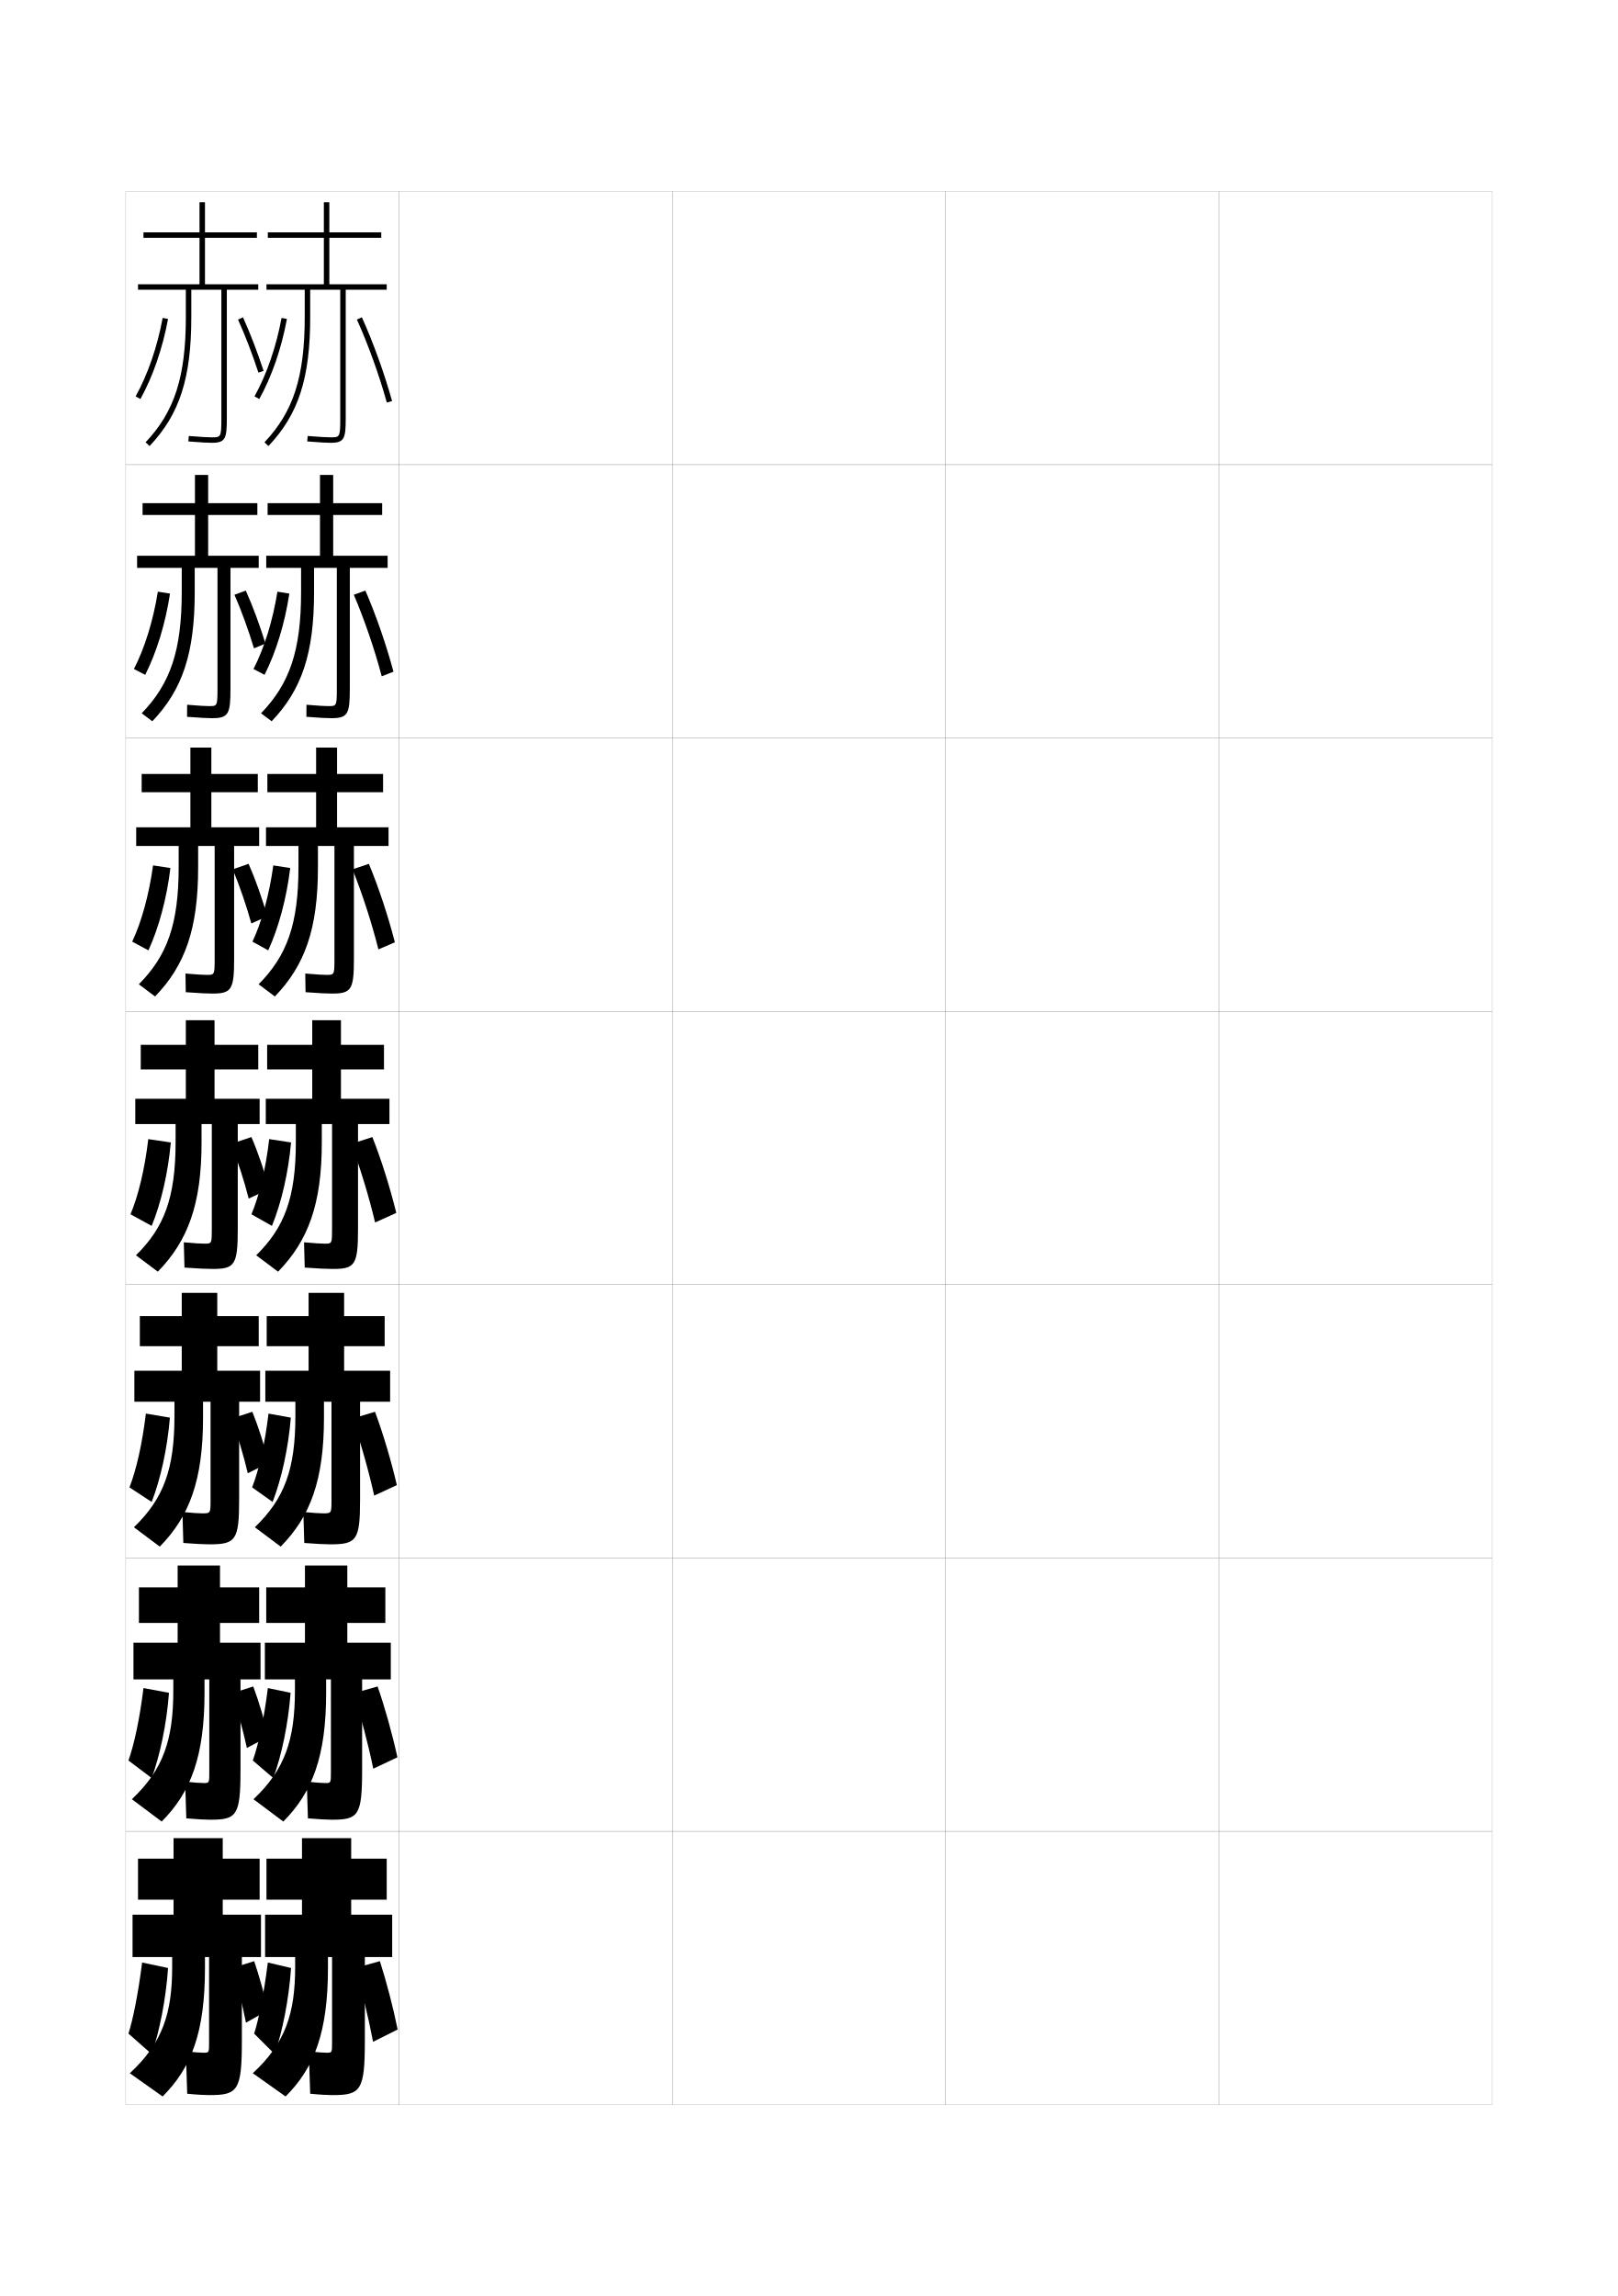
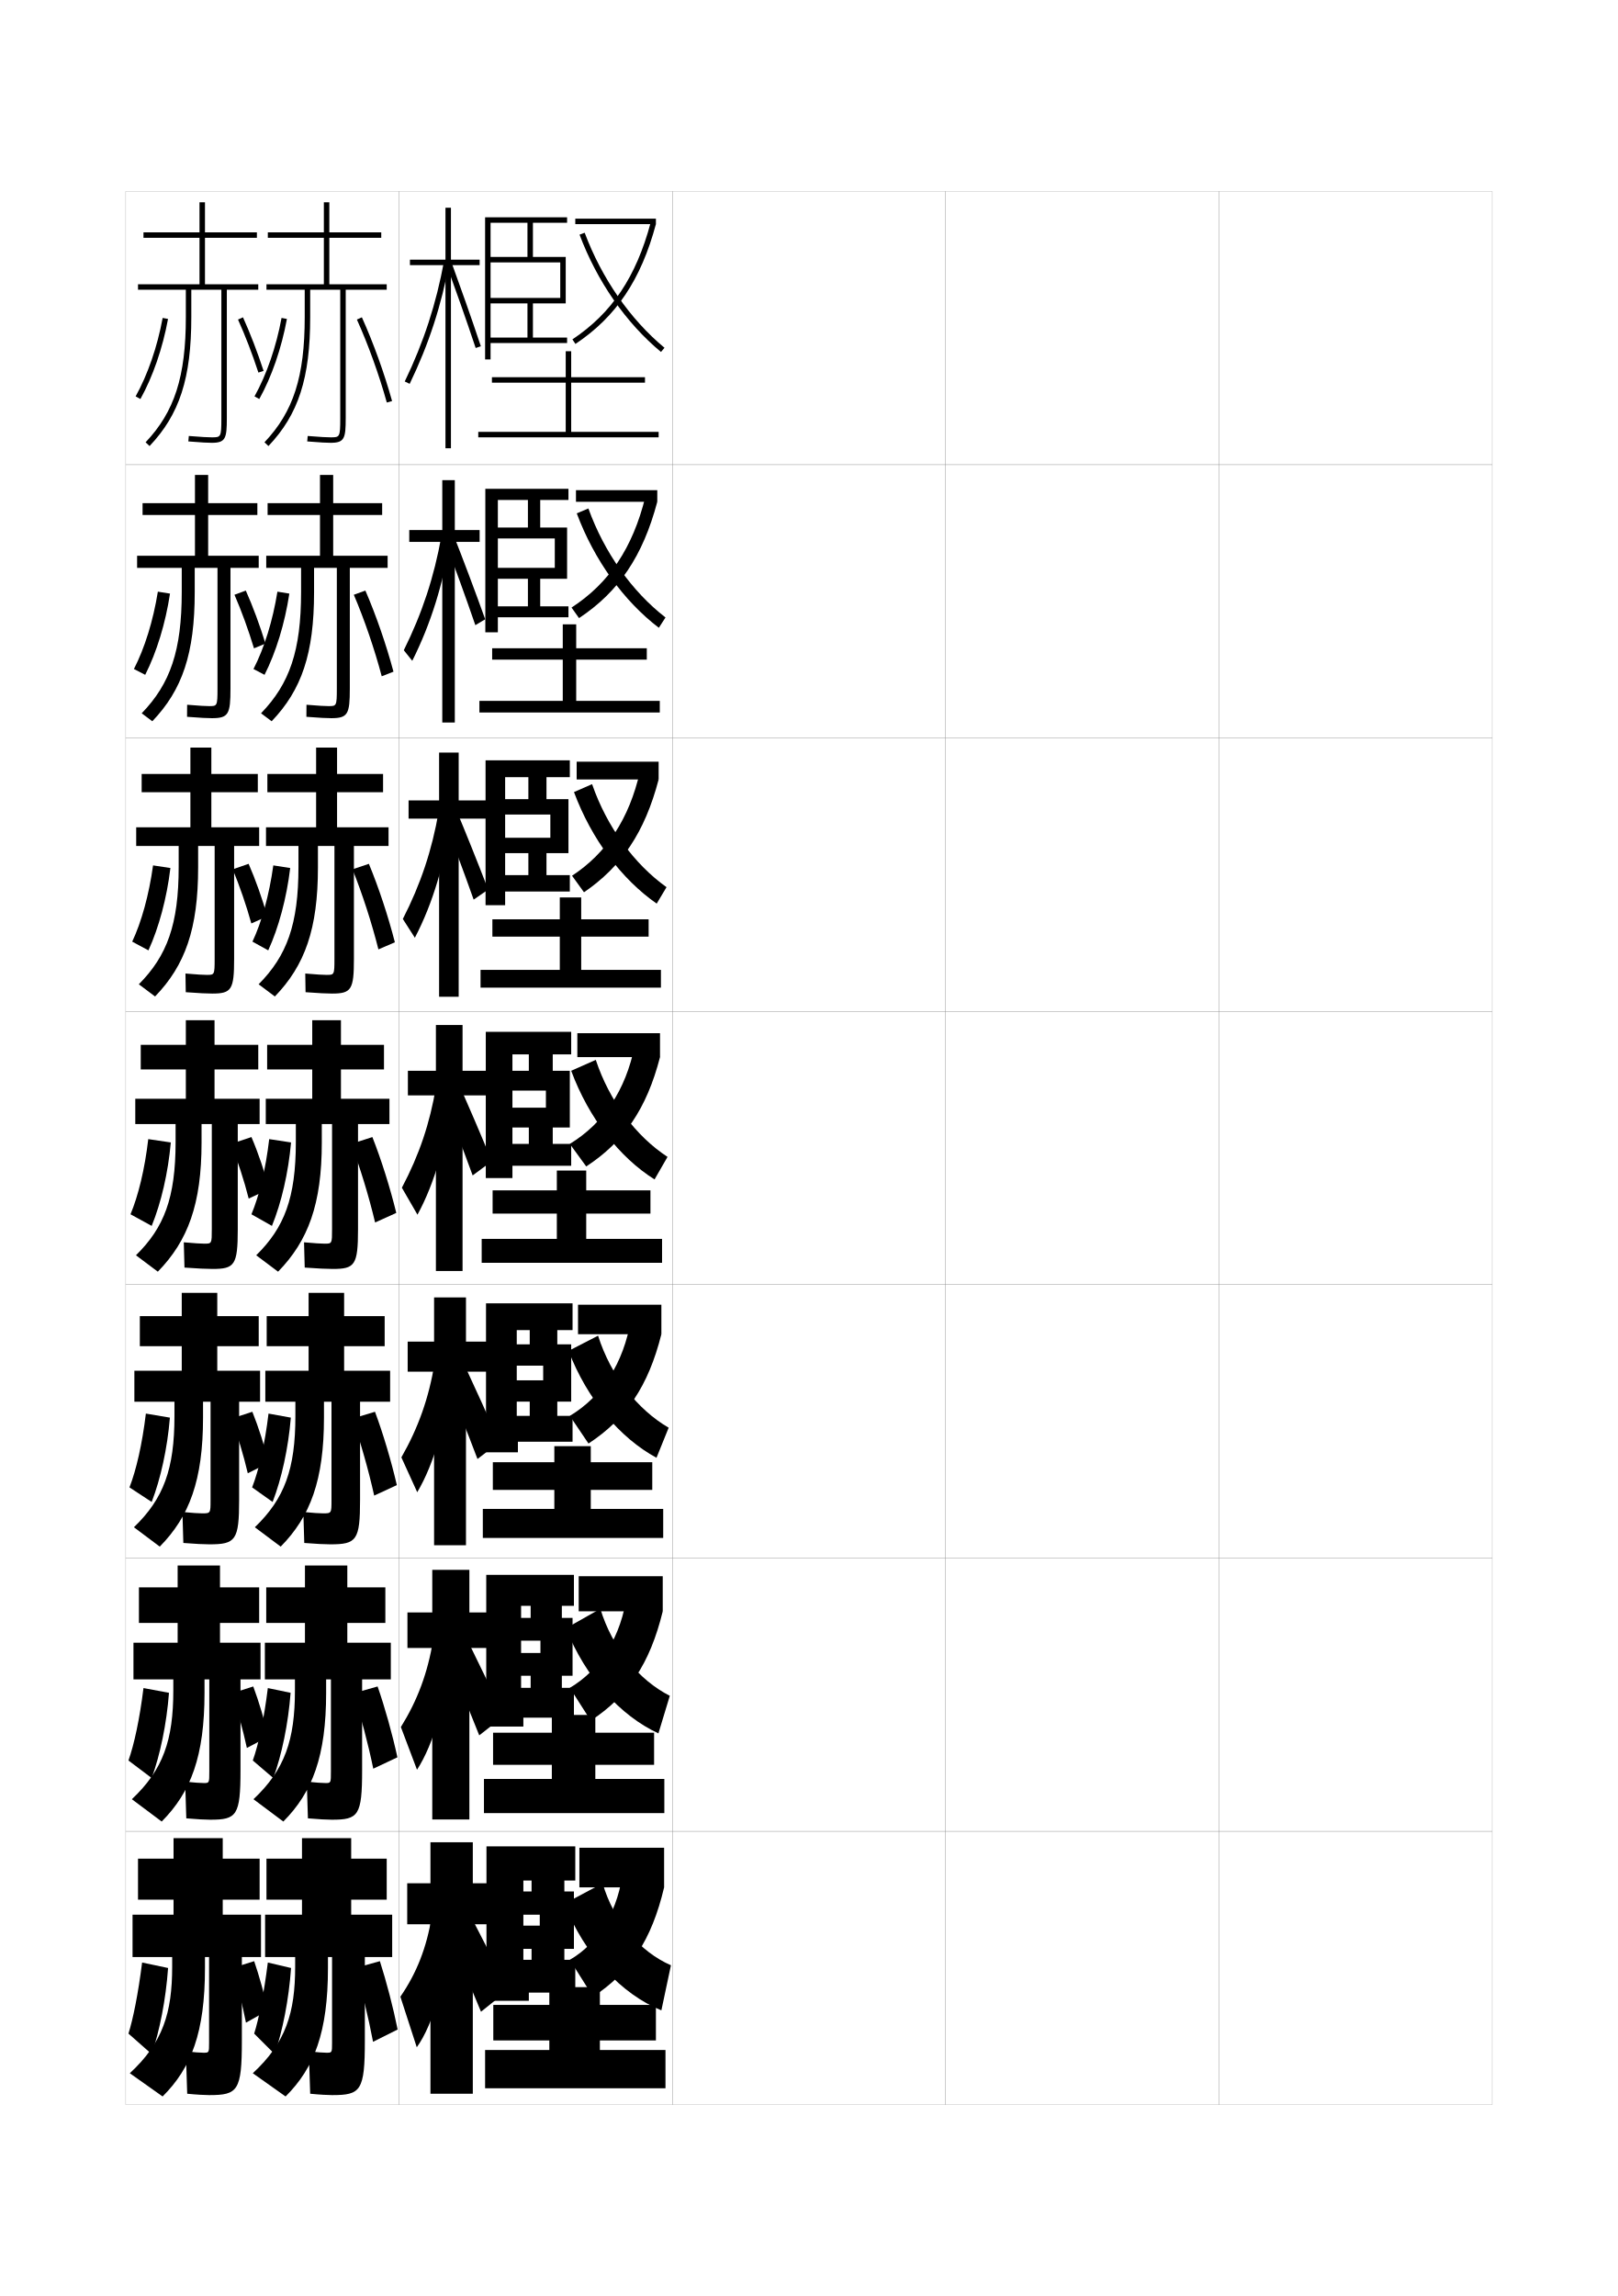
<svg xmlns="http://www.w3.org/2000/svg" version="1.1" id="glyphs" x="0px" y="0px" width="592px" height="840px" viewBox="0 0 592 840" enable-background="new 0 0 592 840" xml:space="preserve">
  <g>
    <rect x="46" y="70" fill="none" stroke="#999999" stroke-width="0.1" width="100" height="100" />
    <rect x="46" y="170" fill="none" stroke="#999999" stroke-width="0.1" width="100" height="100" />
    <rect x="46" y="270" fill="none" stroke="#999999" stroke-width="0.1" width="100" height="100" />
    <rect x="46" y="370" fill="none" stroke="#999999" stroke-width="0.1" width="100" height="100" />
    <rect x="46" y="470" fill="none" stroke="#999999" stroke-width="0.1" width="100" height="100" />
    <rect x="46" y="570" fill="none" stroke="#999999" stroke-width="0.1" width="100" height="100" />
    <rect x="46" y="670" fill="none" stroke="#999999" stroke-width="0.1" width="100" height="100" />
    <rect x="146" y="70" fill="none" stroke="#999999" stroke-width="0.1" width="100" height="100" />
    <rect x="146" y="170" fill="none" stroke="#999999" stroke-width="0.1" width="100" height="100" />
    <rect x="146" y="270" fill="none" stroke="#999999" stroke-width="0.1" width="100" height="100" />
    <rect x="146" y="370" fill="none" stroke="#999999" stroke-width="0.1" width="100" height="100" />
    <rect x="146" y="470" fill="none" stroke="#999999" stroke-width="0.1" width="100" height="100" />
    <rect x="146" y="570" fill="none" stroke="#999999" stroke-width="0.1" width="100" height="100" />
    <rect x="146" y="670" fill="none" stroke="#999999" stroke-width="0.1" width="100" height="100" />
    <rect x="246" y="70" fill="none" stroke="#999999" stroke-width="0.1" width="100" height="100" />
    <rect x="246" y="170" fill="none" stroke="#999999" stroke-width="0.1" width="100" height="100" />
    <rect x="246" y="270" fill="none" stroke="#999999" stroke-width="0.1" width="100" height="100" />
    <rect x="246" y="370" fill="none" stroke="#999999" stroke-width="0.1" width="100" height="100" />
    <rect x="246" y="470" fill="none" stroke="#999999" stroke-width="0.1" width="100" height="100" />
    <rect x="246" y="570" fill="none" stroke="#999999" stroke-width="0.1" width="100" height="100" />
    <rect x="246" y="670" fill="none" stroke="#999999" stroke-width="0.1" width="100" height="100" />
    <rect x="346" y="70" fill="none" stroke="#999999" stroke-width="0.1" width="100" height="100" />
    <rect x="346" y="170" fill="none" stroke="#999999" stroke-width="0.1" width="100" height="100" />
    <rect x="346" y="270" fill="none" stroke="#999999" stroke-width="0.1" width="100" height="100" />
    <rect x="346" y="370" fill="none" stroke="#999999" stroke-width="0.1" width="100" height="100" />
    <rect x="346" y="470" fill="none" stroke="#999999" stroke-width="0.1" width="100" height="100" />
    <rect x="346" y="570" fill="none" stroke="#999999" stroke-width="0.1" width="100" height="100" />
    <rect x="346" y="670" fill="none" stroke="#999999" stroke-width="0.1" width="100" height="100" />
    <rect x="446" y="70" fill="none" stroke="#999999" stroke-width="0.1" width="100" height="100" />
    <rect x="446" y="170" fill="none" stroke="#999999" stroke-width="0.1" width="100" height="100" />
    <rect x="446" y="270" fill="none" stroke="#999999" stroke-width="0.1" width="100" height="100" />
    <rect x="446" y="370" fill="none" stroke="#999999" stroke-width="0.1" width="100" height="100" />
    <rect x="446" y="470" fill="none" stroke="#999999" stroke-width="0.1" width="100" height="100" />
    <rect x="446" y="570" fill="none" stroke="#999999" stroke-width="0.1" width="100" height="100" />
    <rect x="446" y="670" fill="none" stroke="#999999" stroke-width="0.1" width="100" height="100" />
  </g>
  <g>
    <path d="M75,104V87h19v-2H75V74h-2v11H52.5v2H73v17H50.5v2H68v10c0,21.784-4.129,34.629-14.726,45.812   l1.451,1.375C65.718,151.588,70,138.357,70,116v-10h11v47c0,7-0.197,7-3.5,7   c-1.179,0-3.596-0.086-8.415-0.496l-0.17,1.992C73.805,161.913,76.282,162,77.5,162   c5.026,0,5.5-1.59,5.5-9v-47h11.5v-2H75z" />
    <path d="M51.374,145.986l-1.748-0.973c4.445-7.979,7.957-18.17,9.891-28.694   l1.967,0.361C59.512,127.414,55.922,137.822,51.374,145.986z" />
    <path d="M94.55,136.311c-2.214-6.78-4.794-13.489-7.461-19.399l1.822-0.822   c2.696,5.975,5.304,12.753,7.539,19.601L94.55,136.311z" />
  </g>
  <g>
    <g>
      <path d="M76.167,203.333v-14.917h18v-4.333H76.167v-10.333h-4.833v10.333H52.167    v4.333h19.167v14.917H50.166V207.75H66.5v8.833c0,21.397-4.167,33.548-14.651,44.375    L55.733,263.875c11.006-11.502,15.516-24.802,15.516-47.209V207.75h8.333v44.133    c0,6.449-0.137,6.45-3,6.45c-1.149,0-3.611-0.104-8.11-0.497l-0.03,4.411    C73.294,262.643,76.092,262.75,77.583,262.75c6.041,0,6.75-1.519,6.75-10.833V207.75h10.333    v-4.417H76.167z" />
      <path d="M53.131,246.885l-4.13-2.126c3.908-7.567,7.044-17.605,8.76-28.296    l4.444,0.709C60.555,228.062,57.311,238.632,53.131,246.885z" />
      <path d="M85.795,217.597l4.146-1.538c2.615,5.884,5.15,12.754,7.193,19.4    l-4.198,1.737C90.908,230.495,88.379,223.534,85.795,217.597z" />
    </g>
    <g>
      <path d="M77.333,302.667v-12.833h17v-6.667h-17V273.5h-7.667v9.667H51.833v6.667h17.833    v12.833H49.833V309.5H65.375v7.667c0,21.011-4.203,32.468-14.575,42.938l5.942,4.458    C67.762,353.158,72.5,339.79,72.5,317.333V309.5h6.042v41.267    c0,5.896-0.076,5.9-2.875,5.9c-1.121,0-3.626-0.123-7.805-0.499l0.11,6.831    C72.784,363.372,75.901,363.5,77.667,363.5c7.056,0,8-1.447,8-12.667V309.5h9.167v-6.833    H77.333z" />
      <path d="M54.315,347.692L48.375,344.504c3.371-7.156,6.132-17.041,7.63-27.898    l6.348,0.964C61.026,328.618,58.128,339.352,54.315,347.692z" />
      <path d="M85.147,318.049l5.823-2.02c2.533,5.794,4.996,12.755,6.846,19.2    l-5.849,2.619C90.127,331.224,87.648,324.012,85.147,318.049z" />
    </g>
    <g>
      <path d="M95,411.25V402H78.5v-10.75h16v-9h-16v-9H68v9H51.5v9H68V402H49.5v9.25h14.75v6.5    c0,20.624-4.24,31.388-14.5,41.5l8,6c11.034-11.307,16-24.744,16-47.25v-6.75h3.75v38.4    C77.5,454.992,77.484,455,74.75,455c-1.092,0-3.642-0.141-7.5-0.5l0.25,9.25    c4.773,0.352,8.211,0.5,10.25,0.5c8.07,0,9.25-1.376,9.25-14.5v-38.5H95z" />
      <path d="M55.5,448.5l-7.75-4.25c2.833-6.744,5.219-16.477,6.5-27.5l8.253,1.22    C61.498,429.175,58.944,440.07,55.5,448.5z" />
      <path d="M84.5,418.5L92,416c2.451,5.704,4.842,12.756,6.5,19l-7.5,3.5    C89.347,431.953,86.917,424.489,84.5,418.5z" />
    </g>
  </g>
  <g>
    <path d="M95.167,512.833V501.5H79.5v-9h15.167v-11H79.5V473h-13v8.5H51.167v11H66.5v9H49.167v11.333   h14.667v5.251c0,19.379-3.957,30.191-14.833,40.666l9.458,7.083   c10.87-11.03,15.833-24.34,15.833-47.166v-5.834h2.75v36.034   c0,4.789-0.017,4.799-3.125,4.799c-1.063,0-3.629-0.147-7.167-0.5L67.083,564.5   c4.355,0.352,7.671,0.5,9.5,0.5C86.221,565,87.5,563.58,87.5,548.666v-35.833H95.167z" />
    <path d="M55.5,549.5l-8.125-5.333c2.451-6.264,4.668-15.847,6-27.001l8.793,1.48   C61.227,529.979,58.762,541.061,55.5,549.5z" />
    <path d="M84.667,519l7.667-2.5c2.243,5.576,4.477,12.572,6,18.666L90.667,539   C89.143,532.48,86.883,524.975,84.667,519z" />
  </g>
  <g>
    <path d="M95.333,614.416V601H80.5v-7.25h14.333v-13H80.5v-8H65v8H50.833v13H65V601H48.833v13.416   h14.583v4.001c0,18.134-3.674,28.997-15.167,39.833l10.917,8.166   c10.705-10.755,15.667-23.936,15.667-47.082v-4.918h1.75v33.668   c0,4.238-0.018,4.249-2,4.249c-1.034,0-3.616-0.155-6.833-0.5L68.167,665.25   c3.936,0.352,7.131,0.5,8.75,0.5C86.622,665.75,88,664.288,88,647.583v-33.167H95.333z" />
    <path d="M55.5,650.5l-8.5-6.416c2.068-5.783,4.117-15.217,5.5-26.501l9.334,1.74   C60.955,630.784,58.579,642.052,55.5,650.5z" />
    <path d="M84.833,619.5l7.834-2.5c2.035,5.448,4.111,12.389,5.5,18.333L90.333,639.5   C88.938,633.009,86.85,625.459,84.833,619.5z" />
  </g>
  <g>
    <path d="M95.5,716v-15.5h-14V695H95v-15H81.5v-7.5h-18v7.5h-13v15h13v5.5h-15V716H63v3.5c0,16.89-3.391,27.802-15.5,39   l12,8.5C70.04,756.52,75,743.468,75,720v-4h1.5v31.301C76.5,750.985,76.481,751,74.5,751   c-1.005,0-3.604-0.163-6.5-0.5l0.5,15.5c3.518,0.351,6.592,0.5,8,0.5c10.523,0,12-1.505,12-20V716   H95.5z" />
    <path d="M55.5,751.5c2.896-8.457,5.184-19.911,6-31.5l-9.5-2c-1.434,11.415-3.313,20.697-5,26   L55.5,751.5z" />
    <path d="M85,720c1.816,5.944,3.734,13.536,5,20l8-4.5c-1.253-5.795-3.172-12.68-5-18L85,720z" />
  </g>
  <g>
    <path d="M120.5,104V87h19v-2h-19V74h-2v11H98v2h20.5v17h-21v2h14v10c0,21.784-4.129,34.629-14.726,45.812   l1.451,1.375C109.218,151.588,113.5,138.357,113.5,116v-10h11v47c0,7-0.197,7-3.5,7   c-1.179,0-3.596-0.086-8.415-0.496l-0.17,1.992C117.305,161.913,119.782,162,121,162   c5.026,0,5.5-1.59,5.5-9v-47h15v-2H120.5z" />
    <path d="M94.874,145.986l-1.748-0.973c4.445-7.979,7.957-18.17,9.891-28.694   l1.967,0.361C103.012,127.414,99.422,137.822,94.874,145.986z" />
    <path d="M141.536,147.268c-2.808-10.097-6.798-21.161-10.947-30.356l1.822-0.822   c4.19,9.283,8.219,20.452,11.053,30.644L141.536,147.268z" />
  </g>
  <g>
    <g>
      <path d="M110.167,207.75v8.833c0,21.397-4.167,33.548-14.651,44.375L99.4,263.875    c11.006-11.502,15.516-24.802,15.516-47.209V207.75H123.25v44.133    c0,6.449-0.137,6.45-3,6.45c-1.149,0-3.611-0.104-8.11-0.497l-0.03,4.411    c4.851,0.396,7.648,0.503,9.14,0.503C127.291,262.75,128,261.231,128,251.917V207.75    h13.833v-4.417h-19.917v-14.917h17.917v-4.333h-17.917v-10.333h-4.833v10.333H97.917    v4.333h19.167v14.917H97.417V207.75H110.167z" />
      <path d="M96.798,246.885l-4.047-2.126c3.908-7.567,7.044-17.605,8.76-28.296    l4.36,0.709C104.222,228.062,100.978,238.632,96.798,246.885z" />
      <path d="M129.461,217.597l4.229-1.538c3.894,8.965,7.652,19.845,10.285,29.679    l-4.299,1.681C137.063,237.55,133.312,226.598,129.461,217.597z" />
    </g>
    <g>
      <path d="M109.208,309.5v7.667c0,21.011-4.203,32.468-14.575,42.938l5.942,4.458    c11.02-11.404,15.758-24.773,15.758-47.229V309.5H122.375v41.267    c0,5.896-0.076,5.9-2.875,5.9c-1.121,0-3.626-0.123-7.805-0.499l0.11,6.831    C116.617,363.372,119.734,363.5,121.5,363.5c7.056,0,8-1.447,8-12.667V309.5h12.667v-6.833    h-18.833v-12.833h16.833v-6.667h-16.833V273.5h-7.667v9.667H97.833v6.667h17.833    v12.833H97.333V309.5H109.208z" />
      <path d="M98.149,347.692L92.375,344.504c3.371-7.156,6.132-17.041,7.63-27.898    l6.182,0.964C104.86,328.618,101.961,339.352,98.149,347.692z" />
      <path d="M128.98,318.049l5.99-2.02c3.597,8.648,7.084,19.237,9.518,28.715    l-6.024,2.59C136.044,337.694,132.533,326.854,128.98,318.049z" />
    </g>
    <g>
      <path d="M108.25,411.25v6.5c0,20.624-4.24,31.388-14.5,41.5l8,6c11.034-11.307,16-24.744,16-47.25v-6.75    h3.75v38.4C121.5,454.992,121.484,455,118.75,455c-1.092,0-3.642-0.141-7.5-0.5l0.25,9.25    c4.773,0.352,8.211,0.5,10.25,0.5c8.07,0,9.25-1.376,9.25-14.5v-38.5h11.5V402h-17.75v-10.75h15.75v-9    h-15.75v-9h-10.5v9h-16.5v9h16.5V402h-17v9.25H108.25z" />
      <path d="M99.5,448.5l-7.5-4.25c2.833-6.744,5.219-16.477,6.5-27.5l8.003,1.22    C105.498,429.175,102.944,440.07,99.5,448.5z" />
      <path d="M128.5,418.5l7.75-2.5c3.3,8.33,6.518,18.63,8.75,27.75l-7.75,3.5    C135.024,437.839,131.754,427.11,128.5,418.5z" />
    </g>
  </g>
  <g>
    <path d="M142.75,512.833V501.5h-16.833v-9H140.75v-11h-14.833V473h-13v8.5H97.583v11h15.334v9H97.083   v11.333h11v5.251c0,19.379-3.957,30.191-14.833,40.666l9.458,7.083   c10.862-11.022,15.834-24.353,15.834-47.166v-5.834h2.75v36.034   c0,4.789-0.016,4.799-3.125,4.799c-1.063,0-3.63-0.147-7.167-0.5L111.333,564.5   c4.355,0.352,7.672,0.5,9.5,0.5C130.472,565,131.75,563.58,131.75,548.666v-35.833H142.75z" />
    <path d="M99.75,549.5l-7.5-5.333c2.451-6.264,4.668-15.847,6-27.001l8.169,1.48   C105.477,529.979,103.012,541.061,99.75,549.5z" />
    <path d="M128.917,519l8.291-2.5c2.993,8.017,5.969,18.07,8,26.834l-8.291,3.833   C134.885,537.984,131.873,527.415,128.917,519z" />
  </g>
  <g>
    <path d="M143,614.416V601h-15.917v-7.25h13.917v-13h-13.917v-8h-15.5v8H97.417v13h14.167V601H96.917   v13.416h11v4.001c0,18.134-3.673,28.997-15.167,39.833l10.917,8.166   c10.689-10.739,15.667-23.961,15.667-47.082v-4.918h1.75v33.668   c0,4.238-0.017,4.249-2,4.249c-1.034,0-3.617-0.155-6.833-0.5L112.667,665.25   c3.937,0.352,7.132,0.5,8.75,0.5c9.706,0,11.084-1.462,11.084-18.167v-33.167H143z" />
    <path d="M100,650.5l-7.5-6.416c2.068-5.783,4.117-15.217,5.5-26.501l8.334,1.74   C105.455,630.784,103.08,642.052,100,650.5z" />
    <path d="M129.333,619.5l8.833-2.5c2.685,7.703,5.42,17.512,7.25,25.917l-8.833,4.167   C134.746,638.129,131.992,627.72,129.333,619.5z" />
  </g>
  <g>
    <path d="M143.5,716v-15.5h-15V695h13v-15h-13v-7.5h-18v7.5h-13v15h13v5.5H97V716h11v3.5c0,16.89-3.391,27.802-15.5,39   l12,8.5c10.516-10.456,15.5-23.571,15.5-47v-4h1.5v31.301c0,3.685-0.019,3.699-2,3.699   c-1.005,0-3.604-0.163-6.5-0.5l0.5,15.5c3.518,0.351,6.592,0.5,8,0.5c10.523,0,12-1.505,12-20V716   H143.5z" />
    <path d="M100.5,751.5c2.896-8.457,5.184-19.911,6-31.5l-8.5-2c-1.434,11.415-3.313,20.697-5,26   L100.5,751.5z" />
    <path d="M130,720c2.36,8.024,4.855,18.273,6.5,27l9-4.5c-1.629-8.048-4.123-17.61-6.5-25   L130,720z" />
  </g>
+   <g>
+     <polygon points="175.5,95 165,95 165,76 163,76 163,95 150,95 150,97 163,97 163,164 165,164 165,97 175.5,97  " />
+     <path d="M148.1,139.565l1.801,0.869c7.014-14.519,11.647-28.739,14.583-44.754   l-1.967-0.361C159.613,111.153,155.033,125.213,148.1,139.565z" />
+     <path d="M163.561,97.342c2.83,7.785,6.947,19.307,10.49,29.974l1.898-0.631   c-3.551-10.688-7.675-22.229-10.51-30.026L163.561,97.342z" />
+   </g>
+   <g>
+     <polygon points="149.75,193.916 149.75,198.25 161.833,198.25 161.833,264.333 166.417,264.333    166.417,198.25 175.5,198.25 175.5,193.916 166.417,193.916 166.417,175.667 161.833,175.667    161.833,193.916  " />
+     <path d="M147.749,237.888l3.101,3.87c6.779-13.511,11.392-28.252,13.889-44.554   l-3.228-1.075C158.839,211.08,154.492,224.311,147.749,237.888z" />
+     <path d="M163,198.493c3.219,8.485,7.184,19.324,10.933,30.229l3.606-2.156   c-3.823-10.647-7.927-21.5-11.173-29.769L163,198.493z" />
+   </g>
+   <g>
+     <polygon points="149.5,292.833 149.5,299.5 160.667,299.5 160.667,364.667 167.833,364.667    167.833,299.5 177.75,299.5 177.75,292.833 167.833,292.833 167.833,275.333 160.667,275.333    160.667,292.833  " />
+     <path d="M147.399,336.21l4.401,6.872c6.543-12.504,11.137-27.766,13.194-44.355   l-4.488-1.787C158.066,311.007,153.952,323.41,147.399,336.21z" />
+     <path d="M161.939,298.645c3.608,9.186,7.42,19.342,11.376,30.485l5.314-3.68   c-4.095-10.607-8.179-20.771-11.837-29.512L161.939,298.645z" />
+   </g>
+   <g>
+     <polygon points="149.25,391.75 149.25,400.75 159.5,400.75 159.5,465 169.25,465 169.25,400.75 178.5,400.75 178.5,391.75    169.25,391.75 169.25,375 159.5,375 159.5,391.75  " />
+     <path d="M147.05,434.532L152.75,444.405c6.309-11.496,10.882-27.278,12.5-44.155l-5.75-2.5   C157.293,410.934,153.411,422.508,147.05,434.532z" />
+     <path d="M161.129,399.296c3.998,9.887,7.656,19.359,11.818,30.741l7.023-5.204   c-4.367-10.566-8.432-20.043-12.501-29.254L161.129,399.296z" />
+   </g>
+   <g>
+     <g>
+       <polygon points="149.167,490.833 149.167,501.833 158.833,501.833 158.833,565.333     170.5,565.333 170.5,501.833 179.167,501.833 179.167,490.833 170.5,490.833 170.5,474.666     158.833,474.666 158.833,490.833   " />
+       <path d="M146.866,533.188l5.8,12.749C158.915,535.448,163.609,519.164,164.833,502    L159,498.833C156.893,511.514,153.078,522.309,146.866,533.188z" />
+       <path d="M162.836,503.78c4.145,10.065,7.812,19.28,11.879,29.994l8.016-6.136    c-4.387-10-8.475-19.022-12.667-28.003L162.836,503.78z" />
+     </g>
+     <g>
+       <polygon points="149.083,589.916 149.083,602.916 158.167,602.916 158.167,665.666     171.75,665.666 171.75,602.916 179.833,602.916 179.833,589.916 171.75,589.916 171.75,574.333     158.167,574.333 158.167,589.916   " />
+       <path d="M146.683,631.844l5.9,15.625c6.189-9.48,11.004-26.268,11.833-43.719    L158.5,599.916C156.493,612.094,152.745,622.109,146.683,631.844z" />
+       <path d="M163.418,605.641c4.293,10.243,7.968,19.201,11.939,29.246l9.008-7.067    c-4.406-9.433-8.518-18.002-12.834-26.751L163.418,605.641z" />
+     </g>
+     <g>
+       <polygon points="180.5,689 173,689 173,674 157.5,674 157.5,689 149,689 149,704 157.5,704 157.5,766 173,766 173,704 180.5,704       " />
+       <path d="M158,701c-1.906,11.675-5.588,20.911-11.5,29.5l6,18.5    c6.129-8.473,11.064-25.761,11.5-43.5L158,701z" />
+       <path d="M164,707.5c4.44,10.422,8.124,19.123,12,28.5l10-8c-4.425-8.866-8.561-16.981-13-25.5    L164,707.5z" />
+     </g>
+   </g>
+   <g>
+     <polygon points="193,81.5 193,94 179.5,94 179.5,96 205,96 205,109 179.5,109 179.5,111 193,111 193,123.5 195,123.5 195,111    207,111 207,94 195,94 195,81.5 207.5,81.5 207.5,79.5 177.5,79.5 177.5,131.5 179.5,131.5 179.5,125.5 207.5,125.5 207.5,123.5    179.5,123.5 179.5,81.5  " />
+     <rect x="210.5" y="80" width="29.5" height="2" />
+     <path d="M210.556,125.832l-1.111-1.664c14.469-9.659,23.296-22.823,28.624-42.686L240,82   C234.537,102.365,225.457,115.883,210.556,125.832z" />
+     <path d="M241.861,128.77c-12.828-10.637-23.411-25.879-29.798-42.919l1.873-0.701   c6.267,16.718,16.637,31.662,29.202,42.081L241.861,128.77z" />
+     <polygon points="209,158 209,140 236,140 236,138 209,138 209,128.5 207,128.5 207,138 180,138 180,140 207,140 207,158 175,158    175,160 241,160 241,158  " />
+   </g>
+   <g>
+     <polygon points="193.166,182.916 193.166,193 182.166,193 182.166,197 203,197 203,207.75    182.166,207.75 182.166,211.75 193.166,211.75 193.166,221.833 197.667,221.833 197.667,211.75    207.5,211.75 207.5,193 197.667,193 197.667,182.916 208,182.916 208,178.833 177.583,178.833    177.583,231.333 182.166,231.333 182.166,225.833 208,225.833 208,221.833    182.166,221.833 182.166,182.916  " />
+     <rect x="210.75" y="179.333" width="29.75" height="4.25" />
+     <path d="M236.129,181.821L240.5,183.583c-5.272,19.889-14.093,32.911-28.63,42.555   l-2.741-3.859C222.88,213.335,231.476,200.542,236.129,181.821z" />
+     <path d="M211.042,187.816l4.249-1.8c5.839,16.176,16.001,30.432,28.218,39.887   l-2.435,3.776C228.256,219.91,217.456,204.981,211.042,187.816z" />
+     <polygon points="210.833,241.333 236.667,241.333 236.667,237.167 210.833,237.167    210.833,228.417 205.917,228.417 205.917,237.167 180.083,237.167 180.083,241.333    205.917,241.333 205.917,256.416 175.416,256.416 175.416,260.667 241.416,260.667    241.416,256.416 210.833,256.416  " />
+   </g>
+   <g>
+     <polygon points="193.333,284.333 193.333,292.375 184.833,292.375 184.833,298 201.375,298 201.375,306.5    184.833,306.5 184.833,312.125 193.333,312.125 193.333,320.167 199.958,320.167 199.958,312.125    208,312.125 208,292.375 199.958,292.375 199.958,284.333 208.5,284.333 208.5,278.167    177.667,278.167 177.667,331.167 184.833,331.167 184.833,326.167 208.5,326.167    208.5,320.167 184.833,320.167 184.833,284.333  " />
+     <rect x="211" y="278.667" width="30" height="6.5" />
+     <path d="M234.189,282.161L241,285.167c-5.08,19.412-13.643,31.939-27.315,41.277   l-4.371-6.055C221.848,312.163,230.211,299.74,234.189,282.161z" />
+     <path d="M210.021,289.783l6.625-2.9c5.411,15.636,15.366,29.202,27.234,37.694   l-3.592,6.013C227.479,321.688,216.462,307.071,210.021,289.783z" />
+     <polygon points="212.667,342.667 237.333,342.667 237.333,336.333 212.667,336.333    212.667,328.333 204.833,328.333 204.833,336.333 180.167,336.333 180.167,342.667    204.833,342.667 204.833,354.833 175.833,354.833 175.833,361.333 241.833,361.333    241.833,354.833 212.667,354.833  " />
+   </g>
+   <g>
+     <polygon points="193.5,385.75 193.5,391.75 187.5,391.75 187.5,399 199.75,399 199.75,405.25 187.5,405.25 187.5,412.5    193.5,412.5 193.5,418.5 202.25,418.5 202.25,412.5 208.5,412.5 208.5,391.75 202.25,391.75 202.25,385.75 209,385.75 209,377.5    177.75,377.5 177.75,431 187.5,431 187.5,426.5 209,426.5 209,418.5 187.5,418.5 187.5,385.75  " />
+     <rect x="211.25" y="378" width="30.25" height="8.75" />
+     <path d="M232.25,382.5l9.25,4.25c-4.889,18.936-13.192,30.967-27,40l-6-8.25   C220.815,410.99,228.947,398.938,232.25,382.5z" />
+     <path d="M209,391.75l9-4c4.983,15.095,14.731,27.972,26.25,35.5l-4.75,8.25   C226.701,423.466,215.469,409.162,209,391.75z" />
+     <polygon points="214.5,444 238,444 238,435.5 214.5,435.5 214.5,428.25 203.75,428.25 203.75,435.5 180.25,435.5 180.25,444    203.75,444 203.75,453.25 176.25,453.25 176.25,462 242.25,462 242.25,453.25 214.5,453.25  " />
+   </g>
+   <g>
+     <polygon points="193.833,486.625 193.833,491.833 189.083,491.833 189.083,499.625 198.75,499.625    198.75,505 189.083,505 189.083,512.791 193.833,512.791 193.833,518 203.917,518    203.917,512.791 209,512.791 209,491.833 203.917,491.833 203.917,486.625 209.5,486.625    209.5,476.833 177.833,476.833 177.833,531.334 189.5,531.334 189.5,527.459 209.5,527.459    209.5,518 189.083,518 189.083,486.625  " />
+     <rect x="211.5" y="477.334" width="30.5" height="10.791" />
+     <path d="M230.833,482.834L242,488.125c-4.787,19.089-12.949,31.006-26.667,40L208.5,518   C220.246,510.967,228.167,498.792,230.833,482.834z" />
+     <path d="M208.042,494.226l10.792-5.56c4.664,14.707,14.415,27.025,25.833,33.667   l-4.458,11C226.819,526.07,214.841,511.932,208.042,494.226z" />
+     <polygon points="216.167,545.084 238.667,545.084 238.667,534.959 216.167,534.959    216.167,529.084 202.833,529.084 202.833,534.959 180.333,534.959 180.333,545.084    202.833,545.084 202.833,552.042 176.667,552.042 176.667,562.666 242.667,562.666    242.667,552.042 216.167,552.042  " />
+   </g>
+   <g>
+     <polygon points="194.167,587.5 194.167,591.916 190.667,591.916 190.667,600.25 197.75,600.25    197.75,604.75 190.667,604.75 190.667,613.083 194.167,613.083 194.167,617.5 205.583,617.5    205.583,613.083 209.5,613.083 209.5,591.916 205.583,591.916 205.583,587.5 210,587.5    210,576.166 177.917,576.166 177.917,631.667 191.5,631.667 191.5,628.417 210,628.417 210,617.5    190.667,617.5 190.667,587.5  " />
+     <rect x="211.75" y="576.667" width="30.75" height="12.833" />
+     <path d="M229.417,583.167L242.5,589.5c-4.686,19.242-12.706,31.044-26.333,40L208.5,617.5   C219.676,610.944,227.388,598.646,229.417,583.167z" />
+     <path d="M207.083,595.701l12.584-7.118c4.345,14.319,14.097,26.079,25.416,31.833   l-4.166,13.75C226.938,627.675,214.214,613.702,207.083,595.701z" />
+     <polygon points="217.833,645.667 239.333,645.667 239.333,633.917 217.833,633.917    217.833,627.417 201.917,627.417 201.917,633.917 180.417,633.917 180.417,645.667    201.917,645.667 201.917,650.834 177.083,650.834 177.083,663.333 243.083,663.333    243.083,650.834 217.833,650.834  " />
+   </g>
+   <g>
+     <polygon points="191.5,688 194.5,688 194.5,692 191.5,692 191.5,700.5 197.5,700.5 197.5,704.5 191.5,704.5 191.5,713 194.5,713    194.5,717 206.5,717 206.5,713 210,713 210,692 206.5,692 206.5,688 210.5,688 210.5,675.5 178,675.5 178,732 193.5,732 193.5,729    210.5,729 210.5,717 191.5,717  " />
+     <rect x="212" y="676" width="31" height="14.5" />
+     <path d="M228,683.5c-1.393,14.999-8.895,27.421-19.5,33.5l8.5,13.5   c13.538-8.917,21.416-20.604,26-40L228,683.5z" />
+     <path d="M206.5,696.5c7.462,18.845,20.931,33.08,35.5,39l3.5-16.5   c-11.22-4.868-20.975-16.069-25-30L206.5,696.5z" />
+     <polygon points="219.5,746.5 240,746.5 240,733.5 219.5,733.5 219.5,727 201,727 201,733.5 180.5,733.5 180.5,746.5 201,746.5    201,750 177.5,750 177.5,764 243.5,764 243.5,750 219.5,750  " />
+   </g>
</svg>
